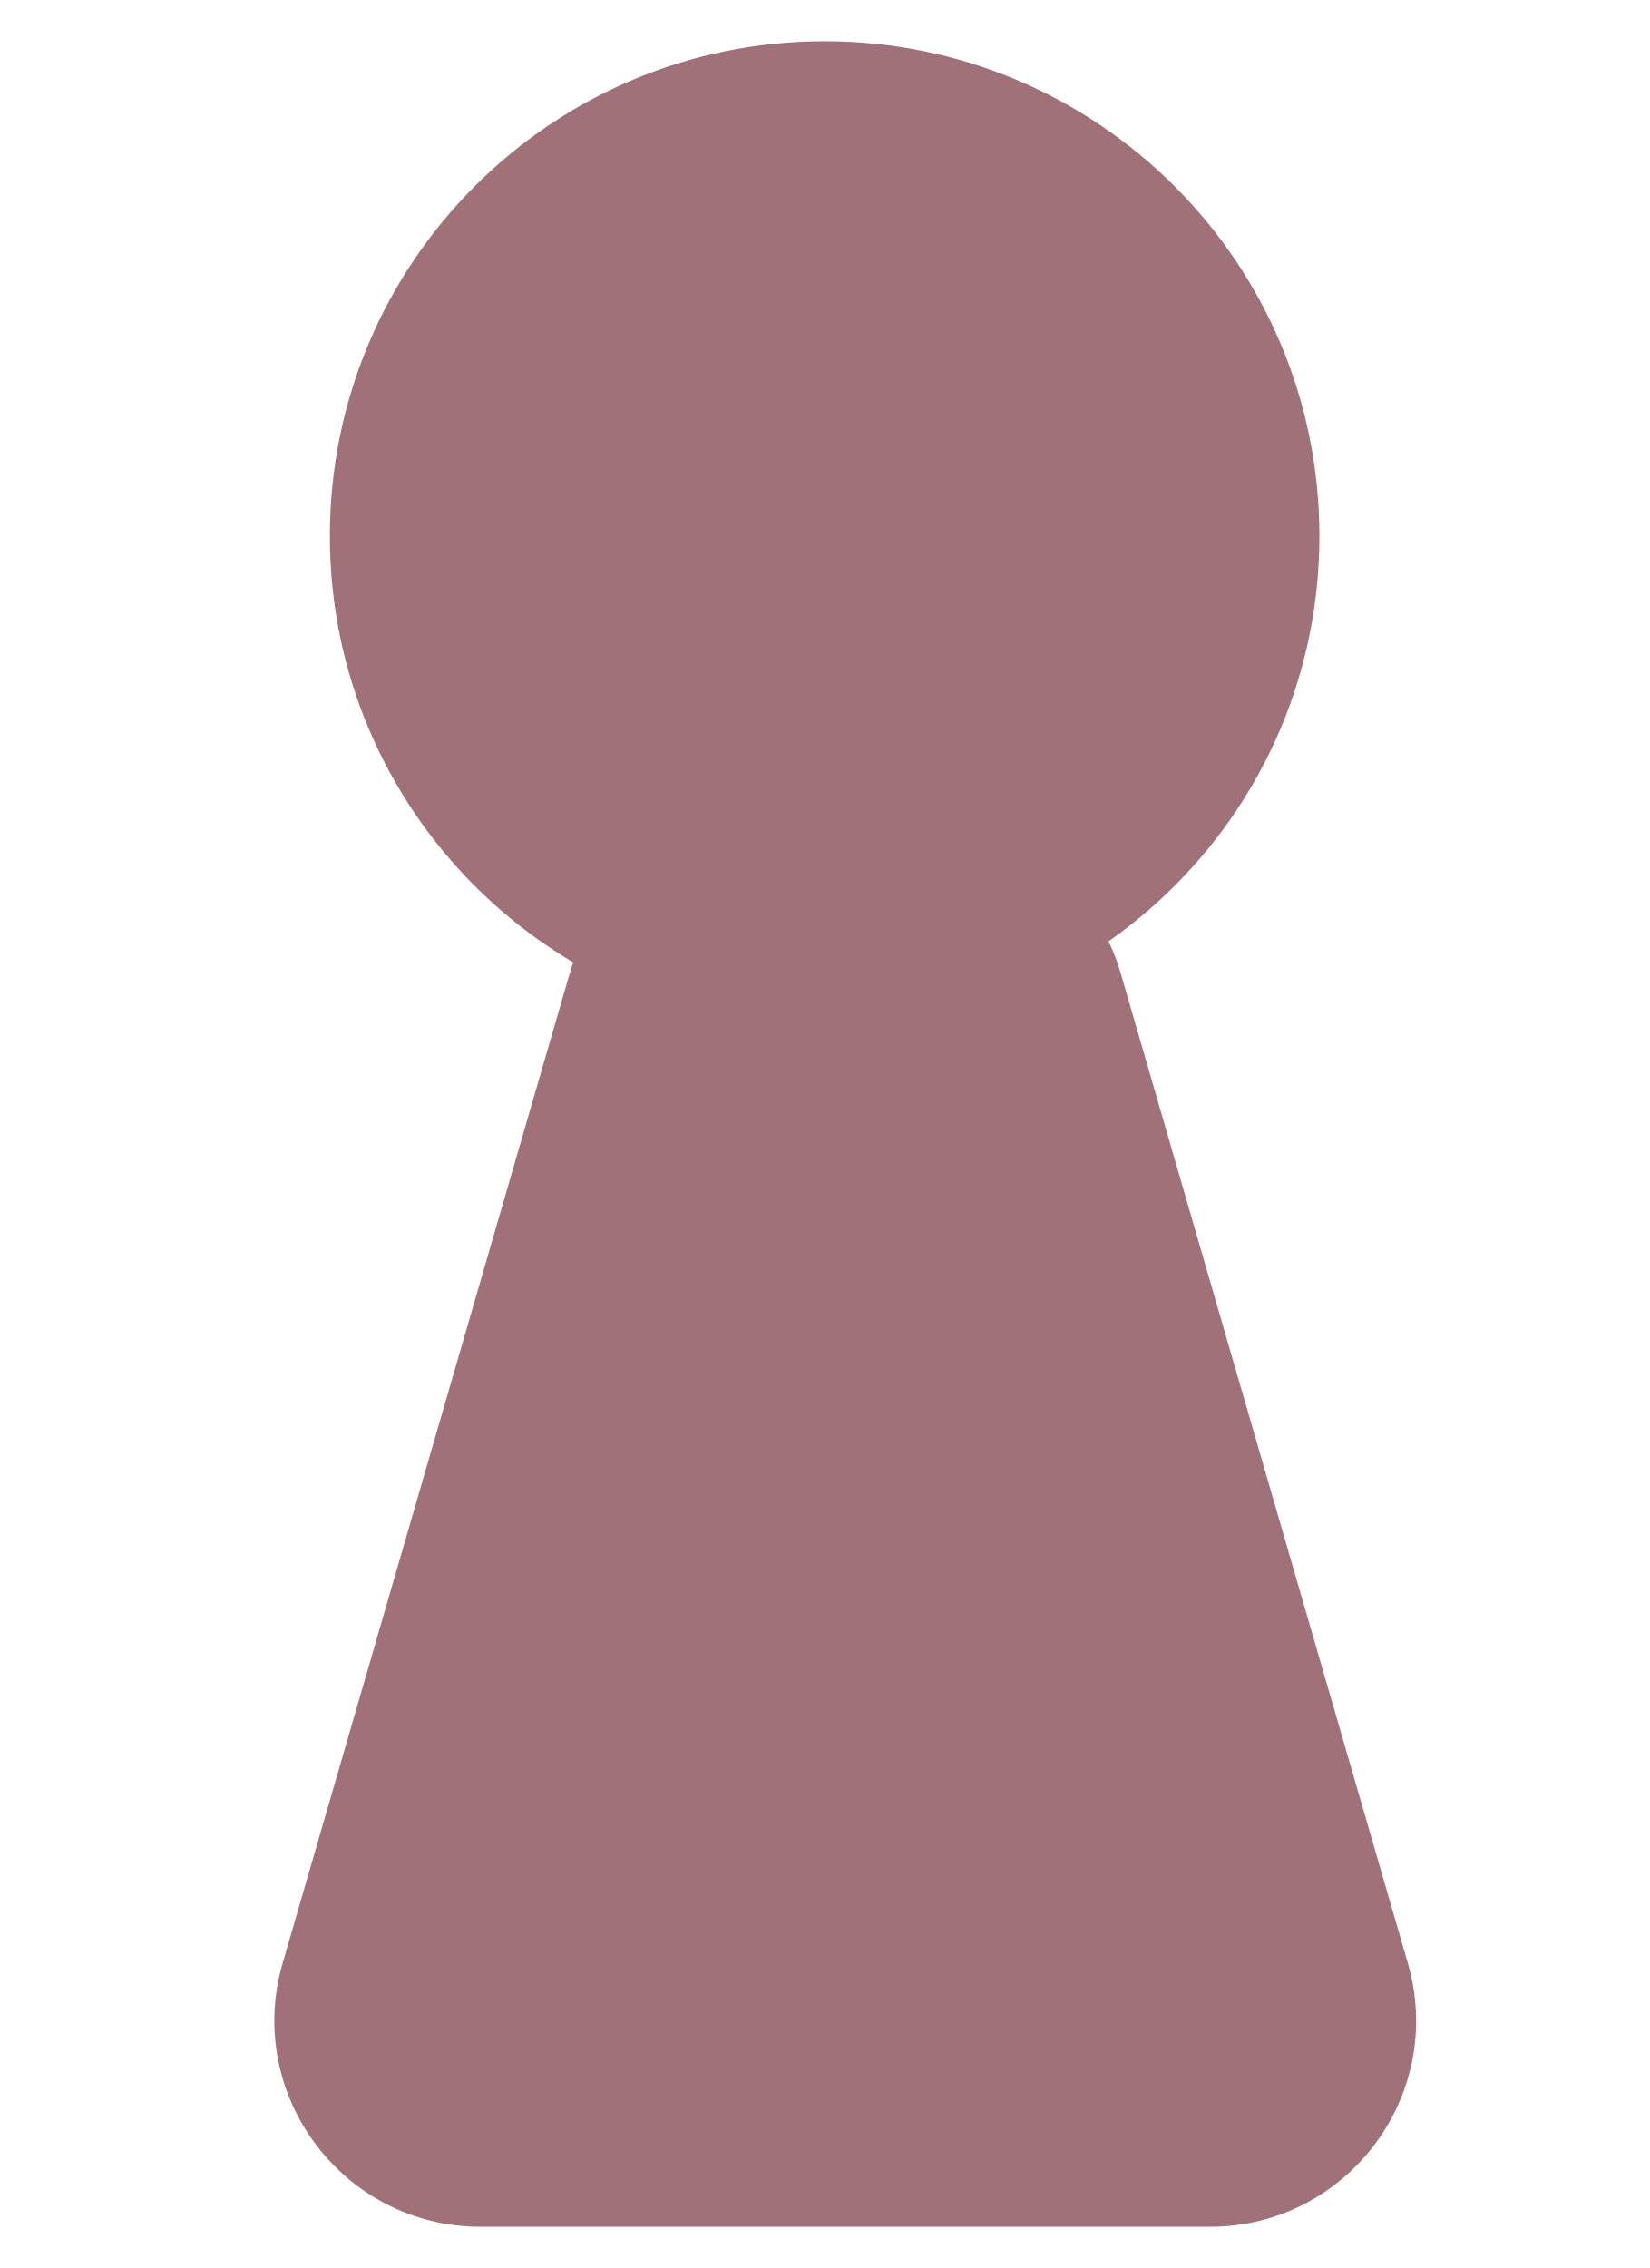
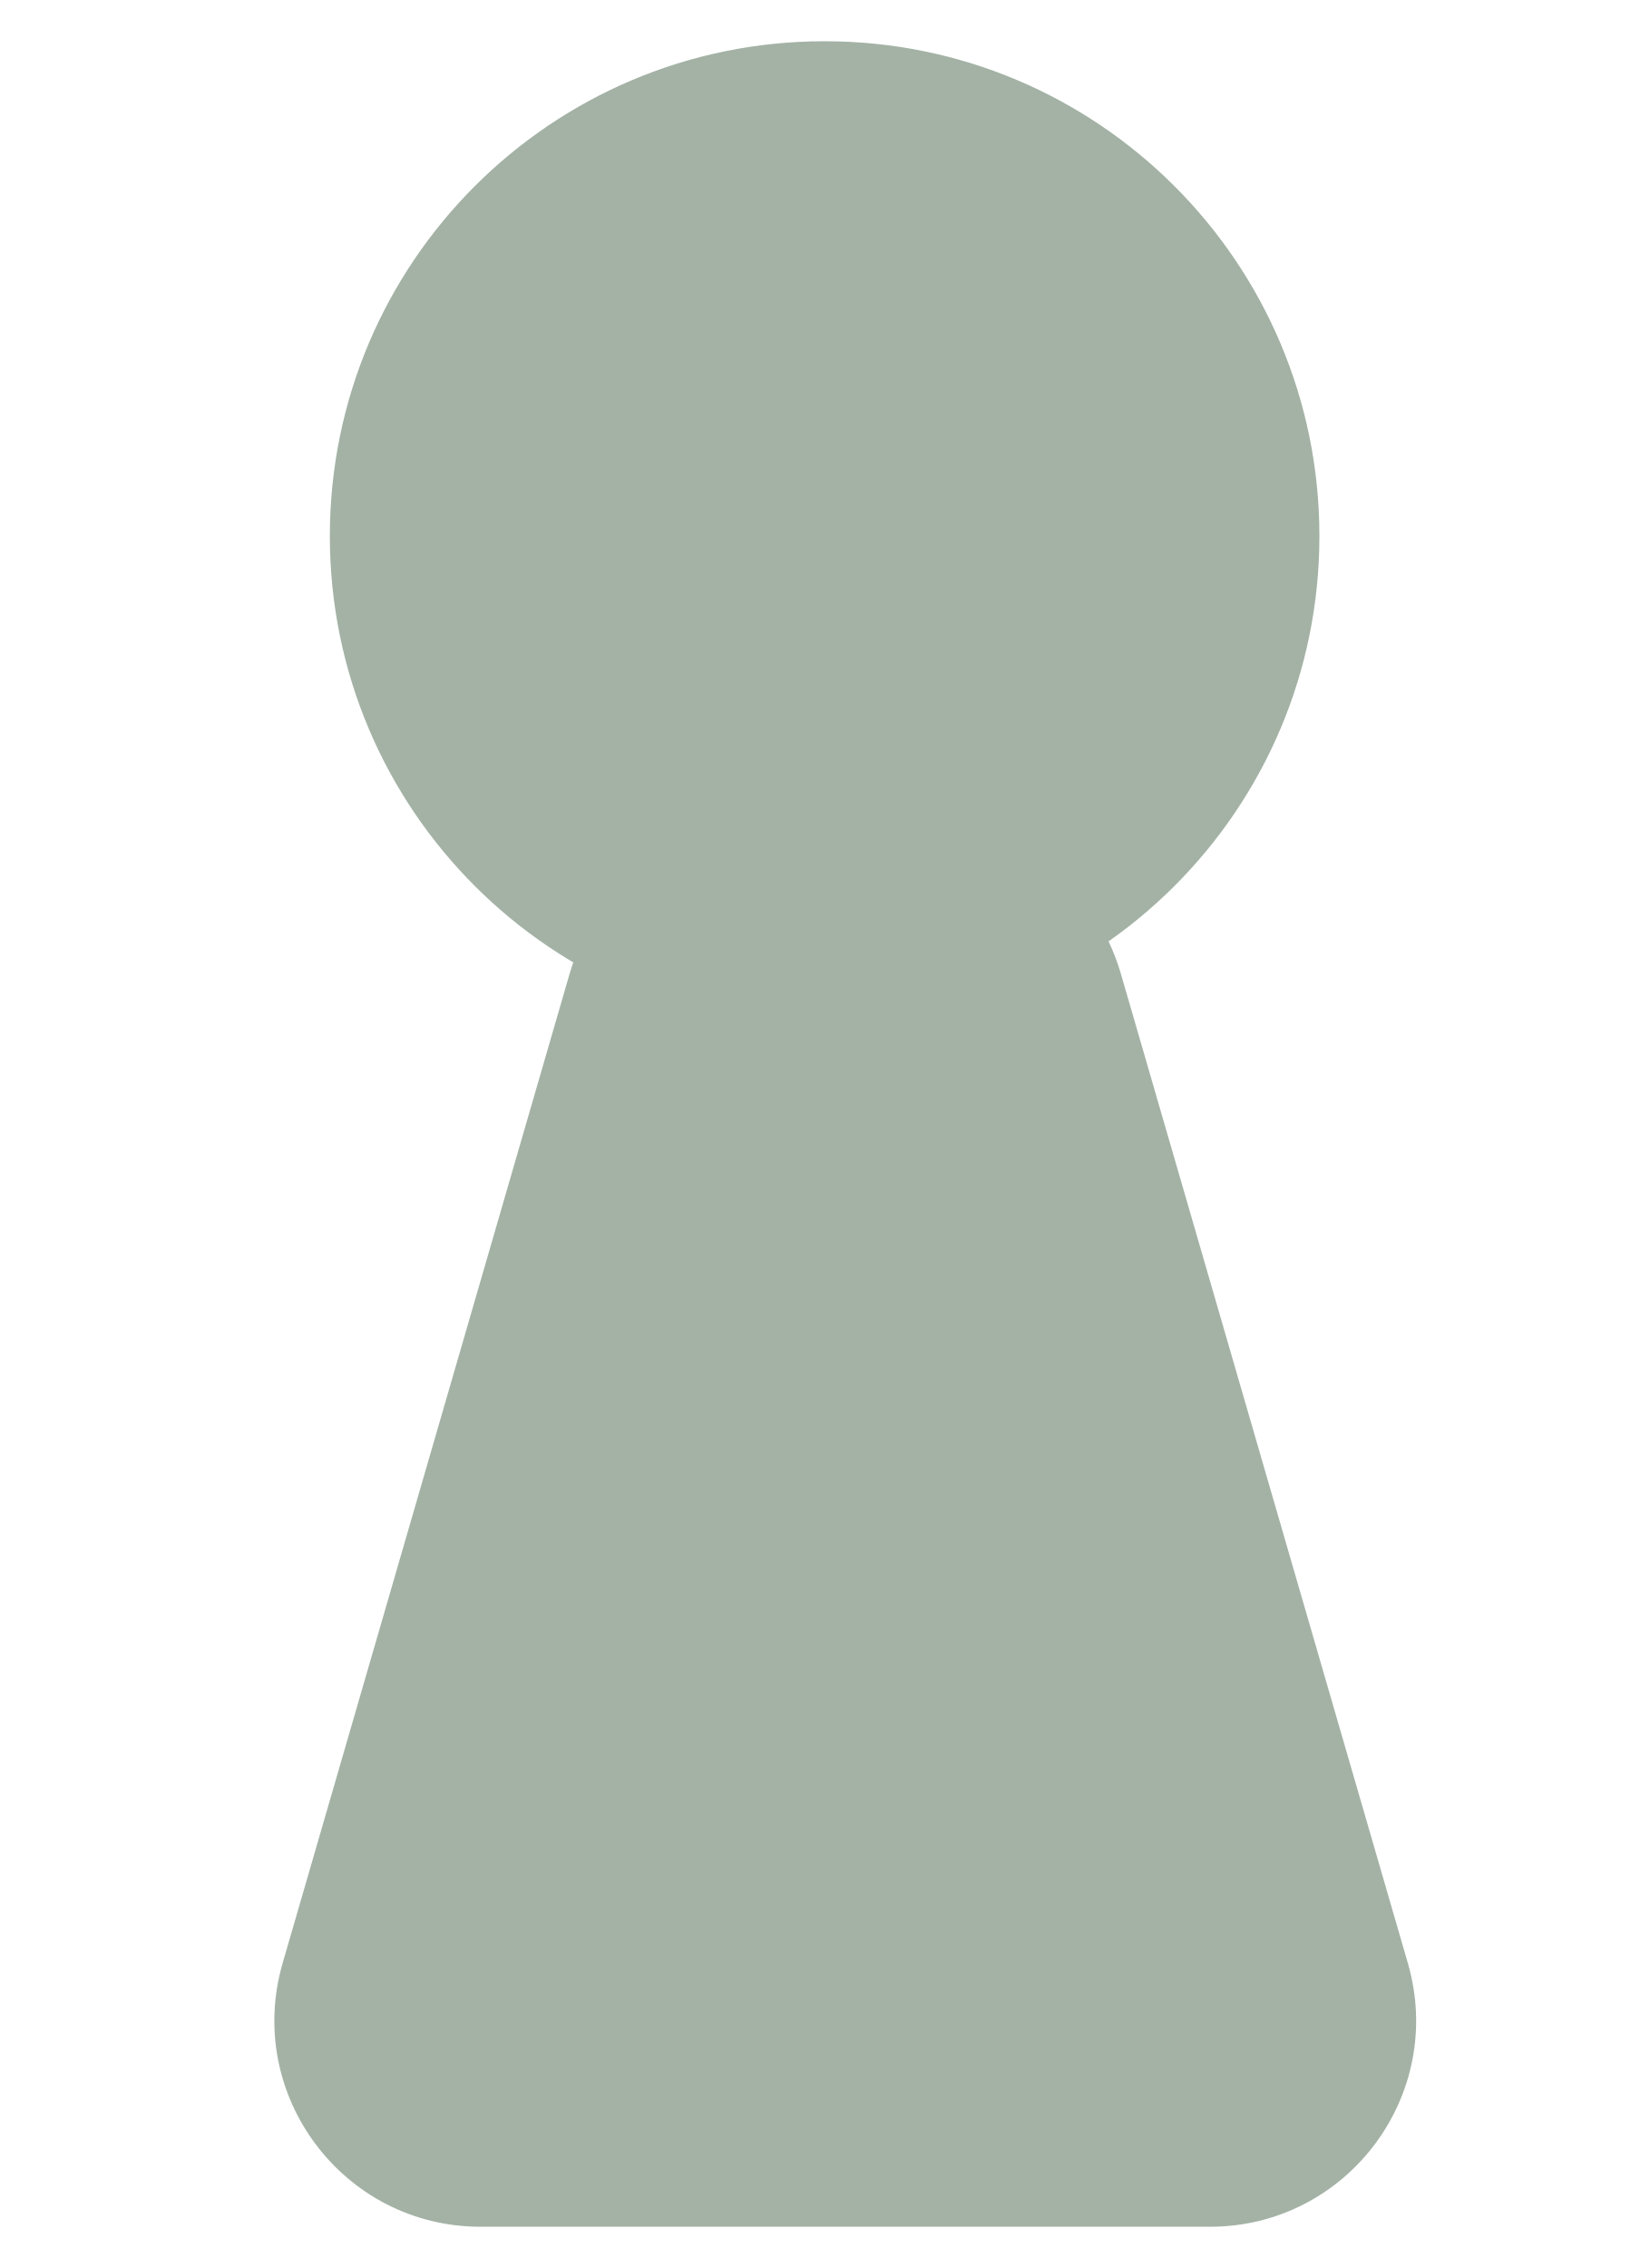
<svg xmlns="http://www.w3.org/2000/svg" width="40" height="55" viewBox="0 0 40 55" fill="none">
  <g id="Group 1">
-     <circle id="Ellipse 1" cx="20" cy="13" r="12" fill="#A07178" />
-     <path id="Rectangle 2" d="M13.817 23.607C14.437 21.47 16.394 20 18.619 20H22.381C24.606 20 26.563 21.47 27.183 23.607L34.145 47.607C35.073 50.805 32.674 54 29.343 54H11.657C8.326 54 5.927 50.805 6.855 47.607L13.817 23.607Z" fill="#A07178" />
+     <circle id="Ellipse 1" cx="20" cy="13" r="12" fill="#a3b2a5" />
+     <path id="Rectangle 2" d="M13.817 23.607C14.437 21.47 16.394 20 18.619 20H22.381C24.606 20 26.563 21.47 27.183 23.607L34.145 47.607C35.073 50.805 32.674 54 29.343 54H11.657C8.326 54 5.927 50.805 6.855 47.607L13.817 23.607Z" fill="#a3b2a5" />
  </g>
</svg>
